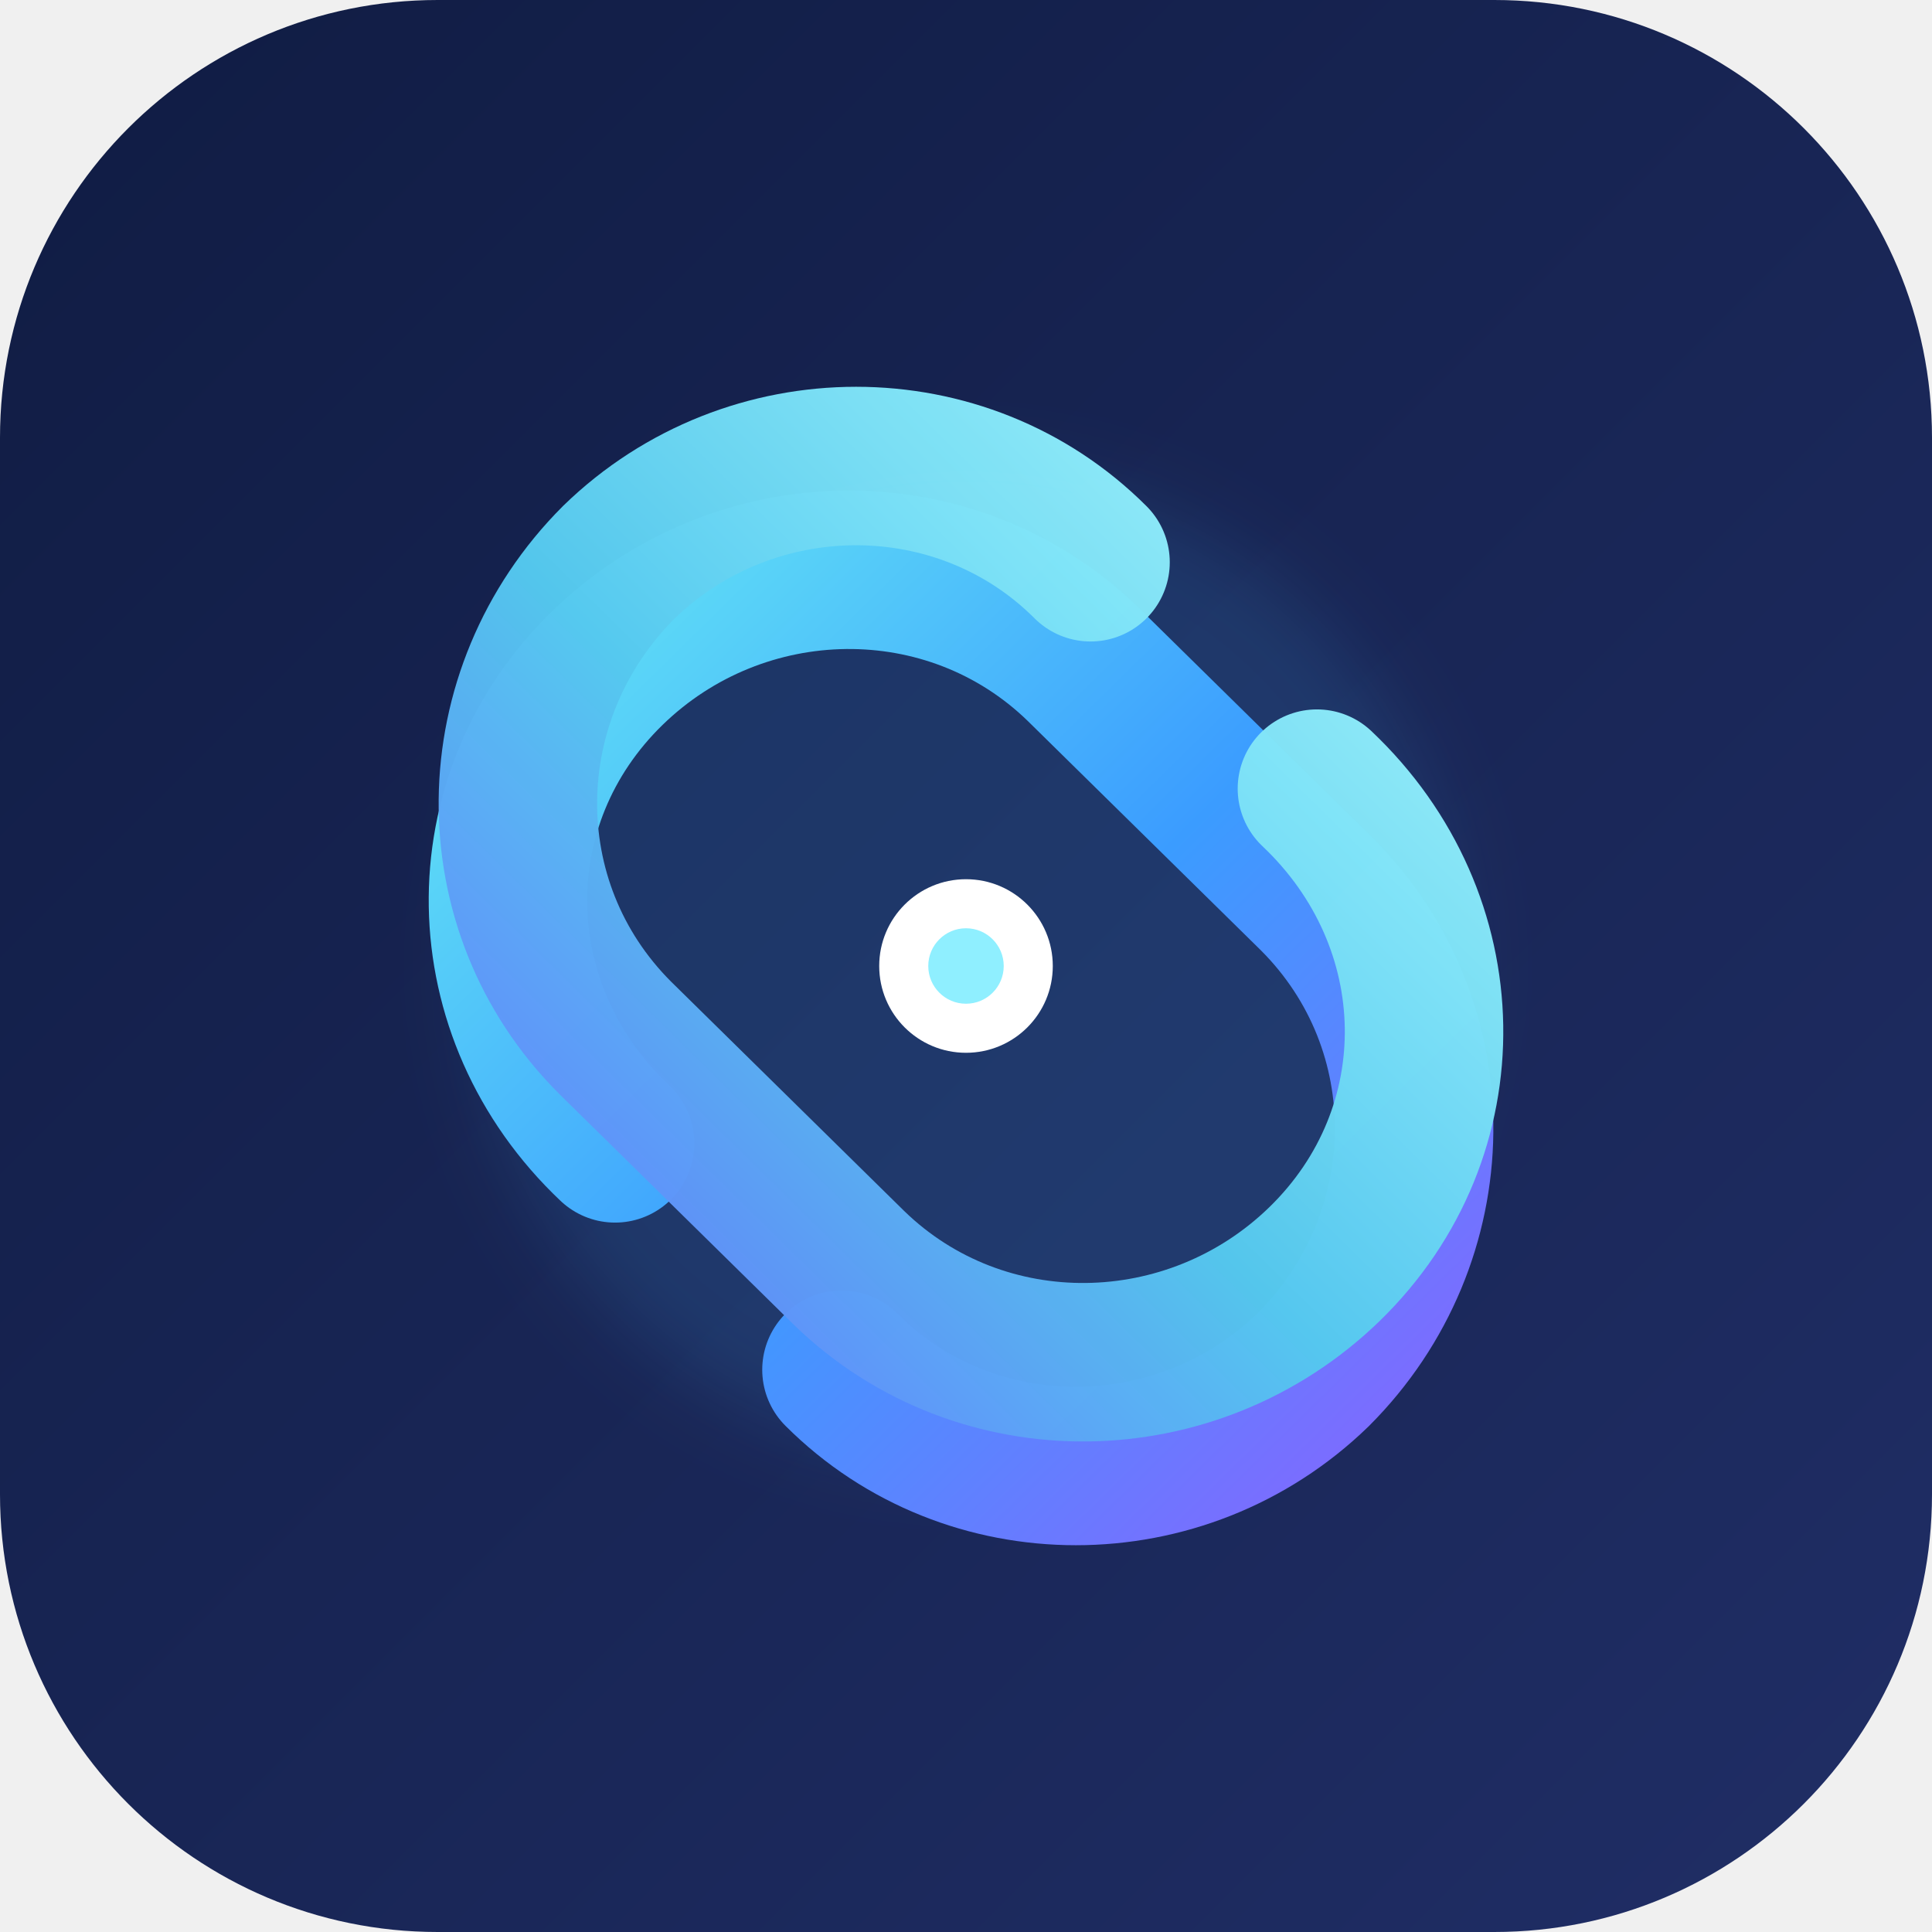
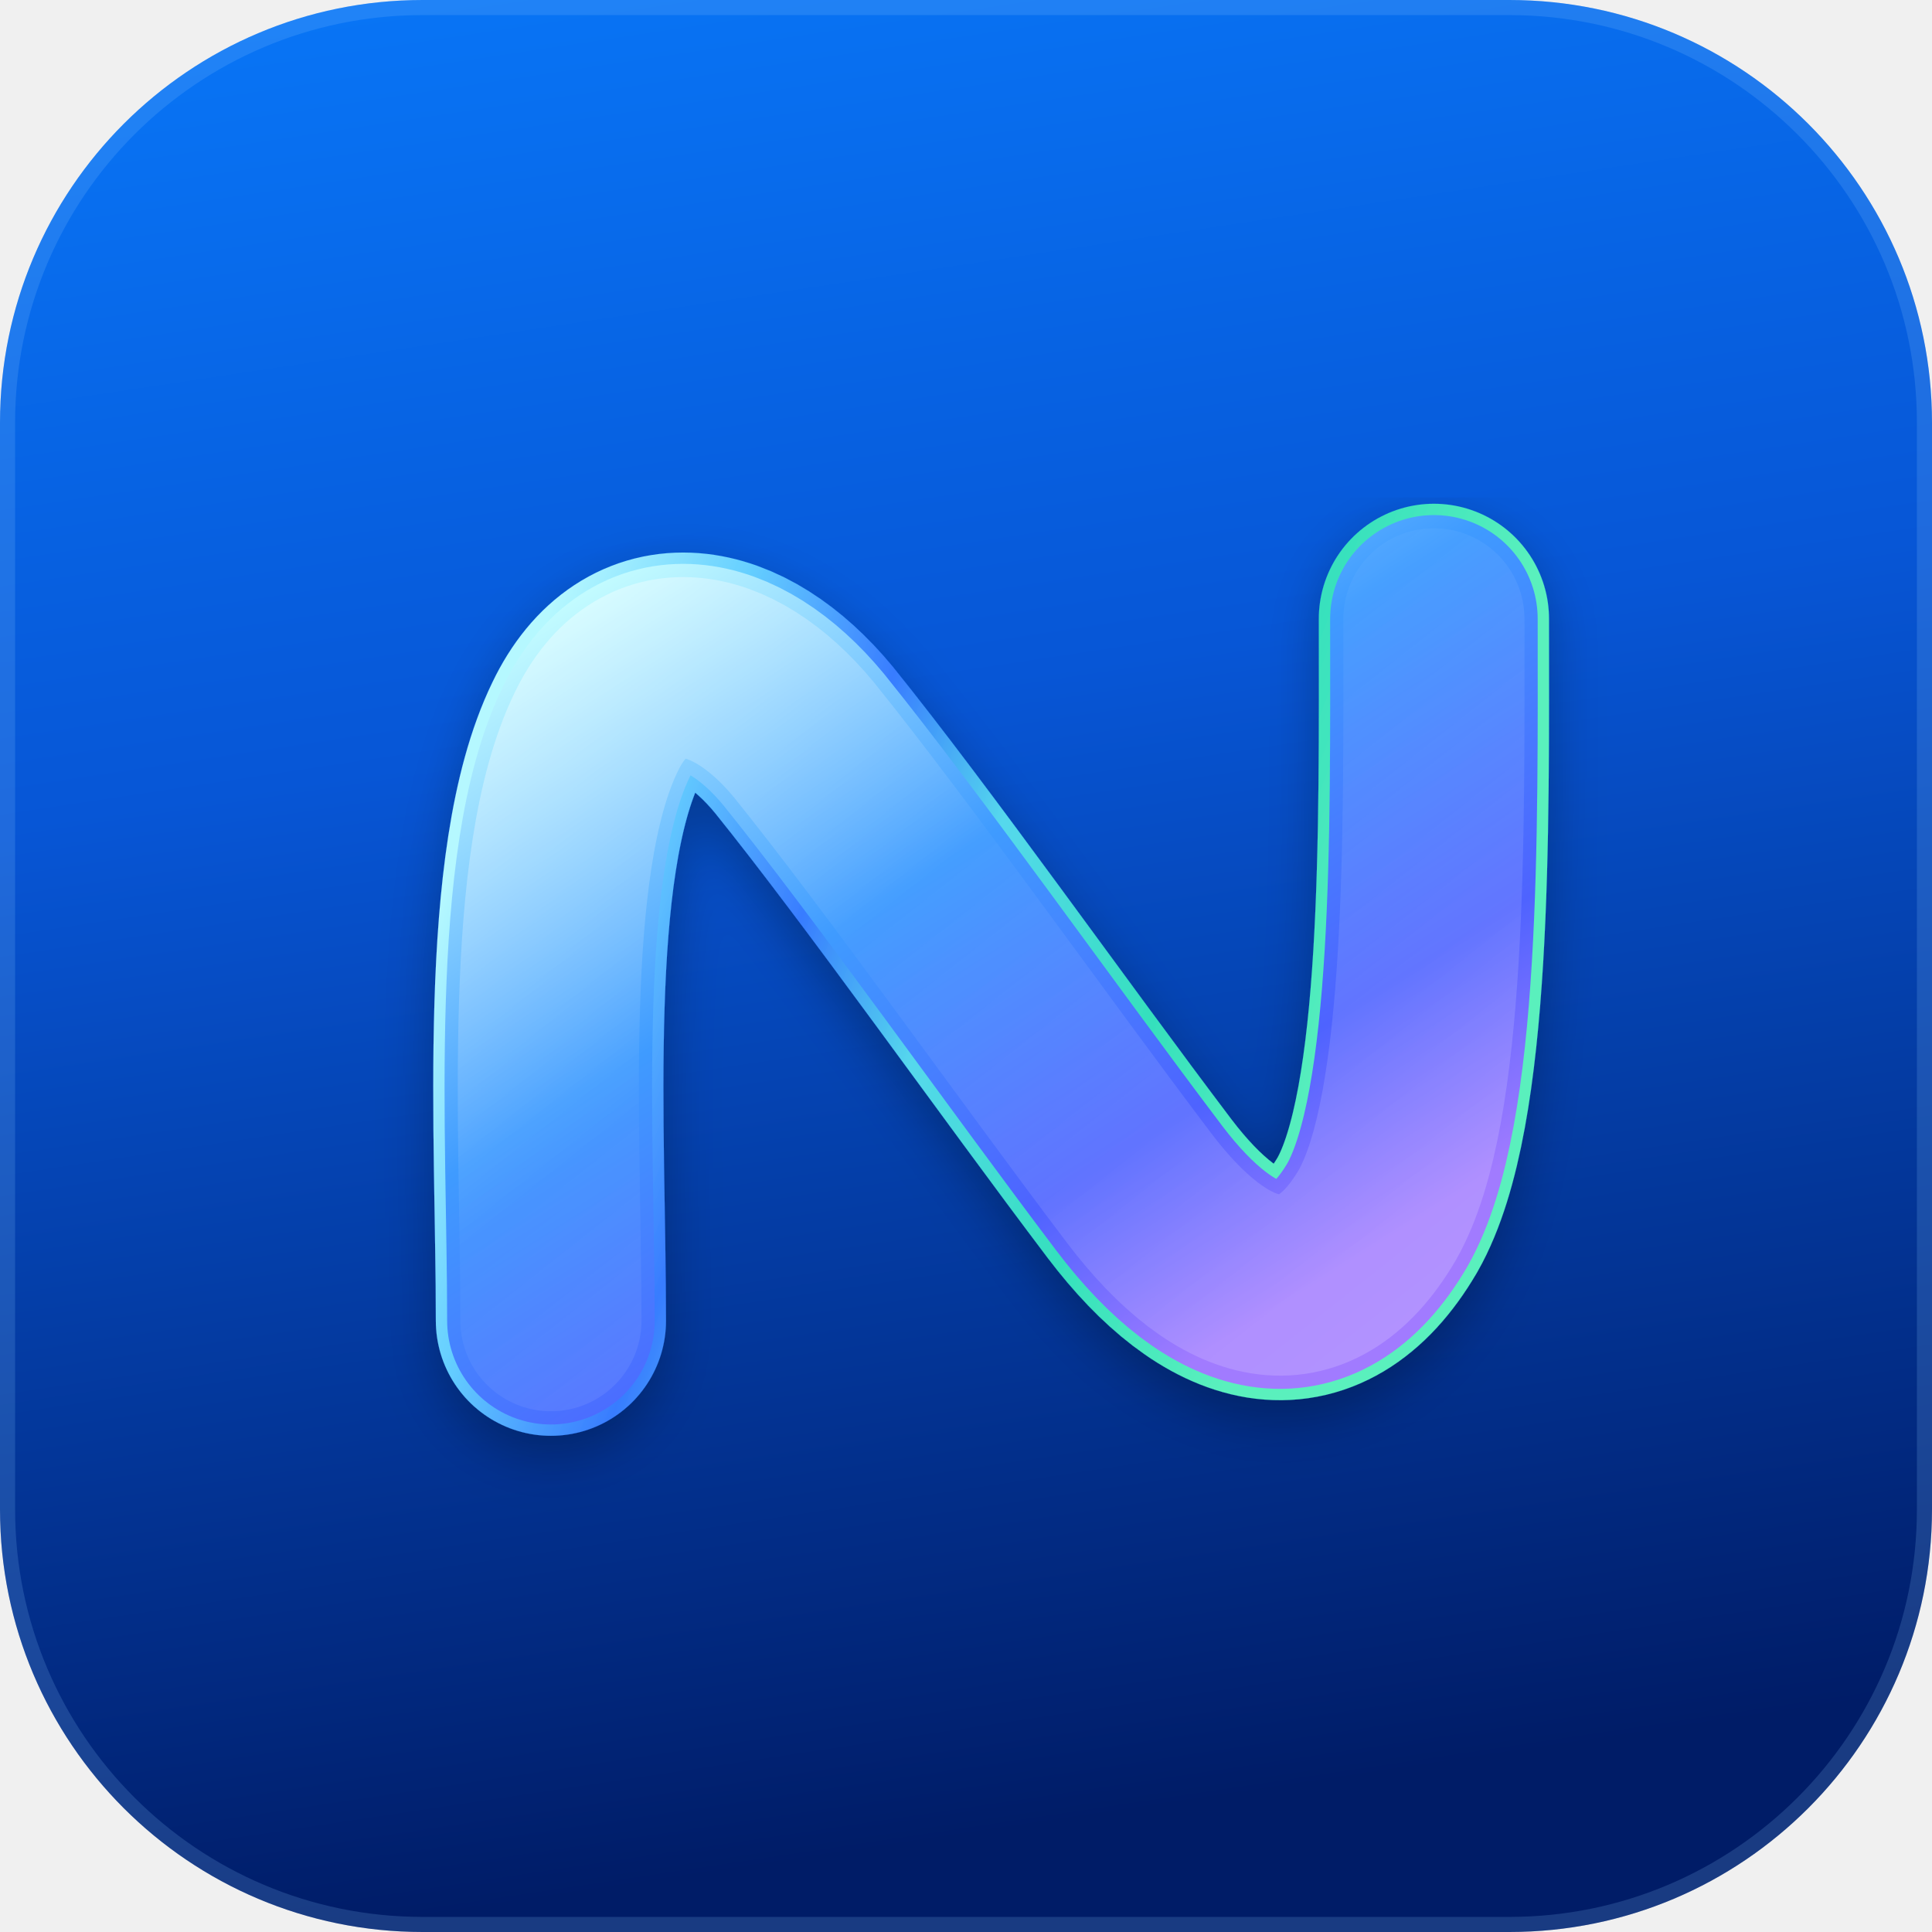
<svg xmlns="http://www.w3.org/2000/svg" viewBox="0 0 512 512">
  <defs>
-     <linearGradient id="bg" x1="0" y1="0" x2="1" y2="1">
-       <stop stop-color="#101c43" />
-       <stop offset="1" stop-color="#202e66" />
+     <linearGradient id="bg" x1="0" y1="0" x2=".15" y2="1">
+       <stop offset="0" stop-color="#0877f8" />
+       <stop offset=".42" stop-color="#0756d6" />
+       <stop offset="1" stop-color="#001c67" />
    </linearGradient>
-     <linearGradient id="a" x1="0" y1="0" x2="1" y2="1">
-       <stop stop-color="#63e6f5" />
-       <stop offset=".52" stop-color="#3b9cff" />
-       <stop offset="1" stop-color="#8168ff" />
+     <linearGradient id="n" x1="0" y1="0" x2="1" y2=".3">
+       <stop offset="0" stop-color="#b5f8ff" />
+       <stop offset=".19" stop-color="#65cfff" />
+       <stop offset=".38" stop-color="#387cff" />
+       <stop offset=".55" stop-color="#55d8ed" />
+       <stop offset=".78" stop-color="#35e0bd" />
+       <stop offset="1" stop-color="#5af0bd" />
    </linearGradient>
-     <linearGradient id="b" x1="1" y1="0" x2="0" y2="1">
-       <stop stop-color="#a6fbff" />
-       <stop offset=".55" stop-color="#55c9ef" />
-       <stop offset="1" stop-color="#6576ff" />
+     <linearGradient id="left" x1="0" y1="0" x2=".8" y2="1">
+       <stop offset="0" stop-color="#c2fbff" />
+       <stop offset=".43" stop-color="#3f9bff" />
+       <stop offset=".78" stop-color="#4e63ff" />
+       <stop offset="1" stop-color="#a17bff" />
    </linearGradient>
-     <filter id="glow" x="-40%" y="-40%" width="180%" height="180%">
-       <feGaussianBlur stdDeviation="10" />
+     <linearGradient id="shine" x1="0" y1="0" x2="1" y2="1">
+       <stop stop-color="#fff" stop-opacity=".38" />
+       <stop offset=".4" stop-color="#fff" stop-opacity=".03" />
+       <stop offset="1" stop-color="#fff" stop-opacity=".18" />
+     </linearGradient>
+     <filter id="shadow" x="-20%" y="-20%" width="140%" height="150%">
+       <feGaussianBlur in="SourceAlpha" stdDeviation="7" />
+       <feOffset dy="5" />
+       <feComponentTransfer>
+         <feFuncA type="linear" slope=".28" />
+       </feComponentTransfer>
+       <feMerge>
+         <feMergeNode />
+         <feMergeNode in="SourceGraphic" />
+       </feMerge>
    </filter>
  </defs>
-   <rect width="512" height="512" rx="116" fill="url(#bg)" />
-   <circle cx="256" cy="256" r="130" fill="#4db8ff" opacity=".13" filter="url(#glow)" />
-   <path d="M163 303c-37-35-38-91-2-126 35-34 91-35 126-1l62 61c35 35 34 91-1 126-35 34-91 34-125 0" fill="none" stroke="url(#a)" stroke-width="42" stroke-linecap="round" />
-   <path d="M349 209c37 35 38 91 2 126-35 34-91 35-126 1l-62-61c-35-35-34-91 1-126 35-34 91-34 125 0" fill="none" stroke="url(#b)" stroke-width="42" stroke-linecap="round" opacity=".98" />
-   <circle cx="256" cy="256" r="23" fill="#fff" />
-   <circle cx="256" cy="256" r="10" fill="#8fefff" />
+   <rect width="512" height="512" rx="112" fill="url(#bg)" />
+   <rect x="2" y="2" width="508" height="508" rx="110" fill="none" stroke="#8ecaff" stroke-opacity=".18" stroke-width="4" />
+   <path d="M146 350 C146 300 141 229 158 194 C170 169 194 173 213 196 C238 227 274 278 302 315 C324 344 348 351 365 322 C381 294 380 220 380 164" fill="none" stroke="url(#n)" stroke-width="61" stroke-linecap="round" stroke-linejoin="round" filter="url(#shadow)" />
+   <path d="M146 350 C146 300 141 229 158 194 C170 169 194 173 213 196 C238 227 274 278 302 315 C324 344 348 351 365 322 C381 294 380 220 380 164" fill="none" stroke="url(#left)" stroke-width="55" stroke-linecap="round" stroke-linejoin="round" />
+   <path d="M146 350 C146 300 141 229 158 194 C170 169 194 173 213 196 C238 227 274 278 302 315 C324 344 348 351 365 322 C381 294 380 220 380 164" fill="none" stroke="url(#shine)" stroke-width="48" stroke-linecap="round" stroke-linejoin="round" />
</svg>
